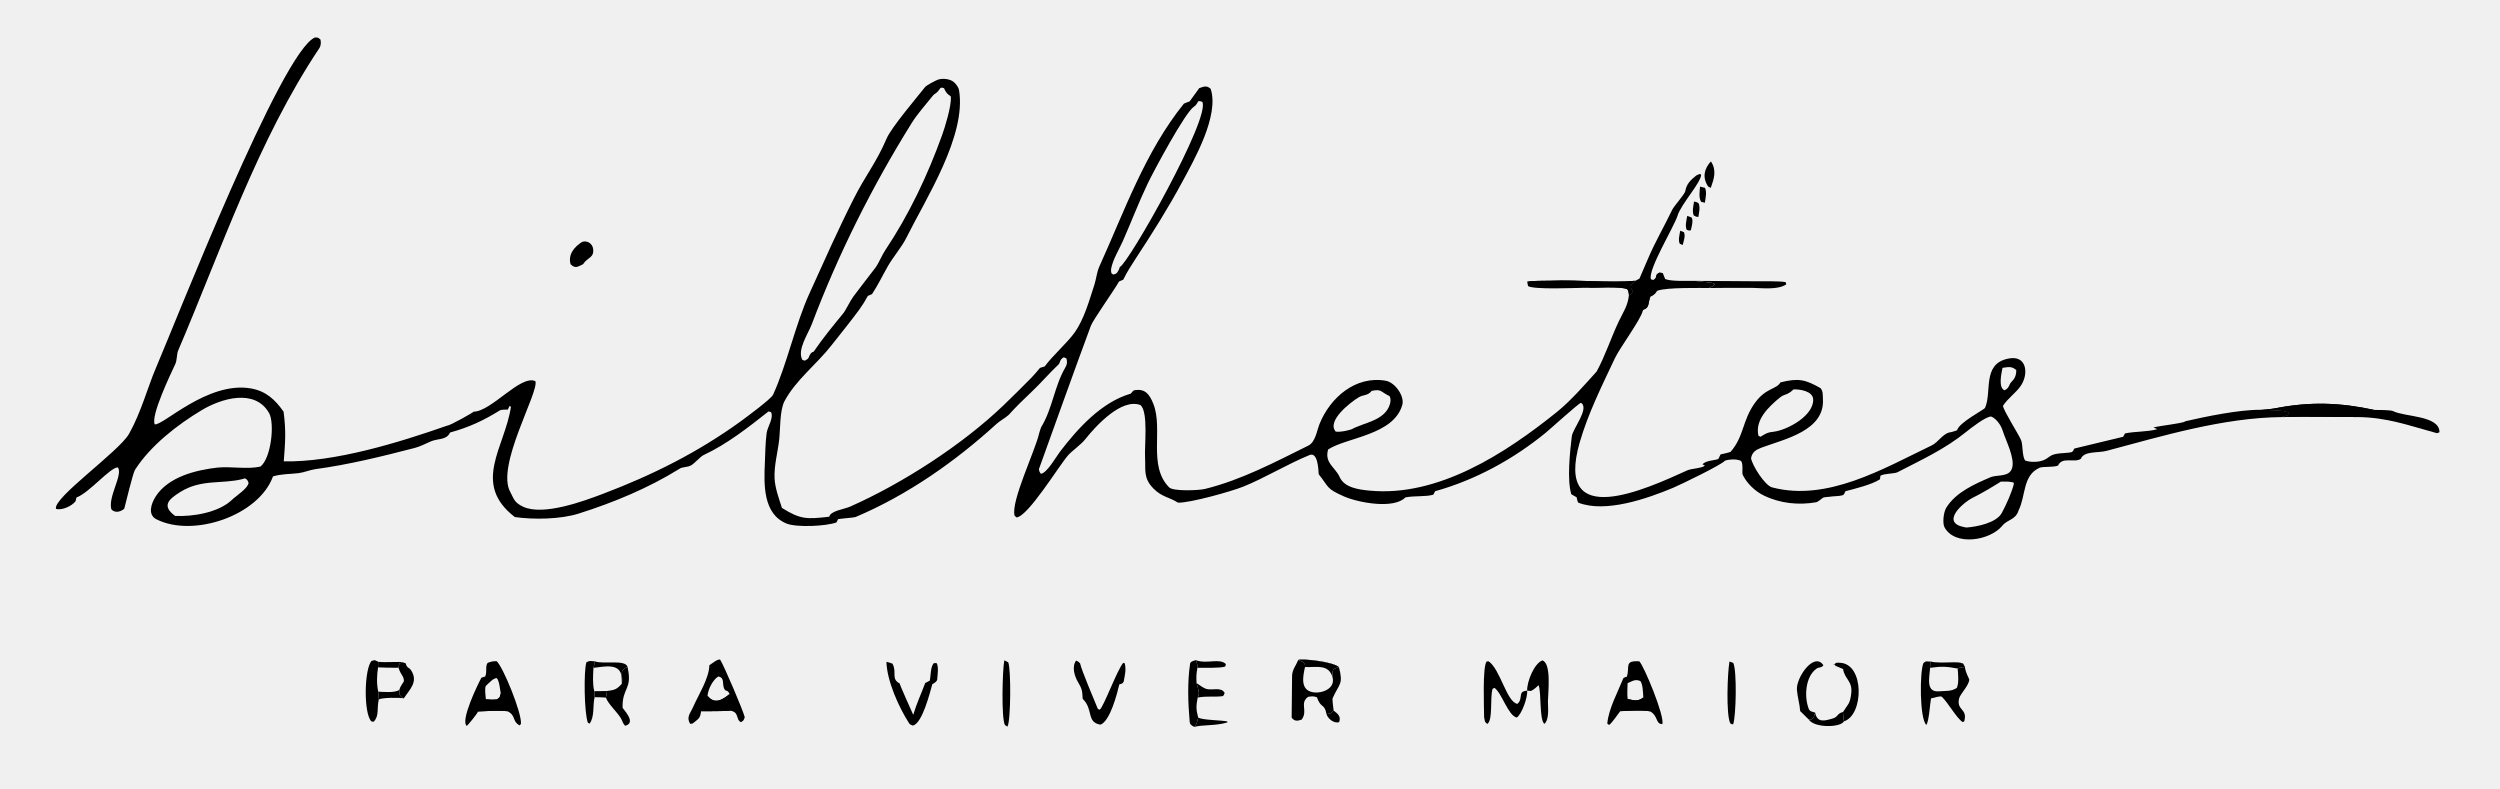
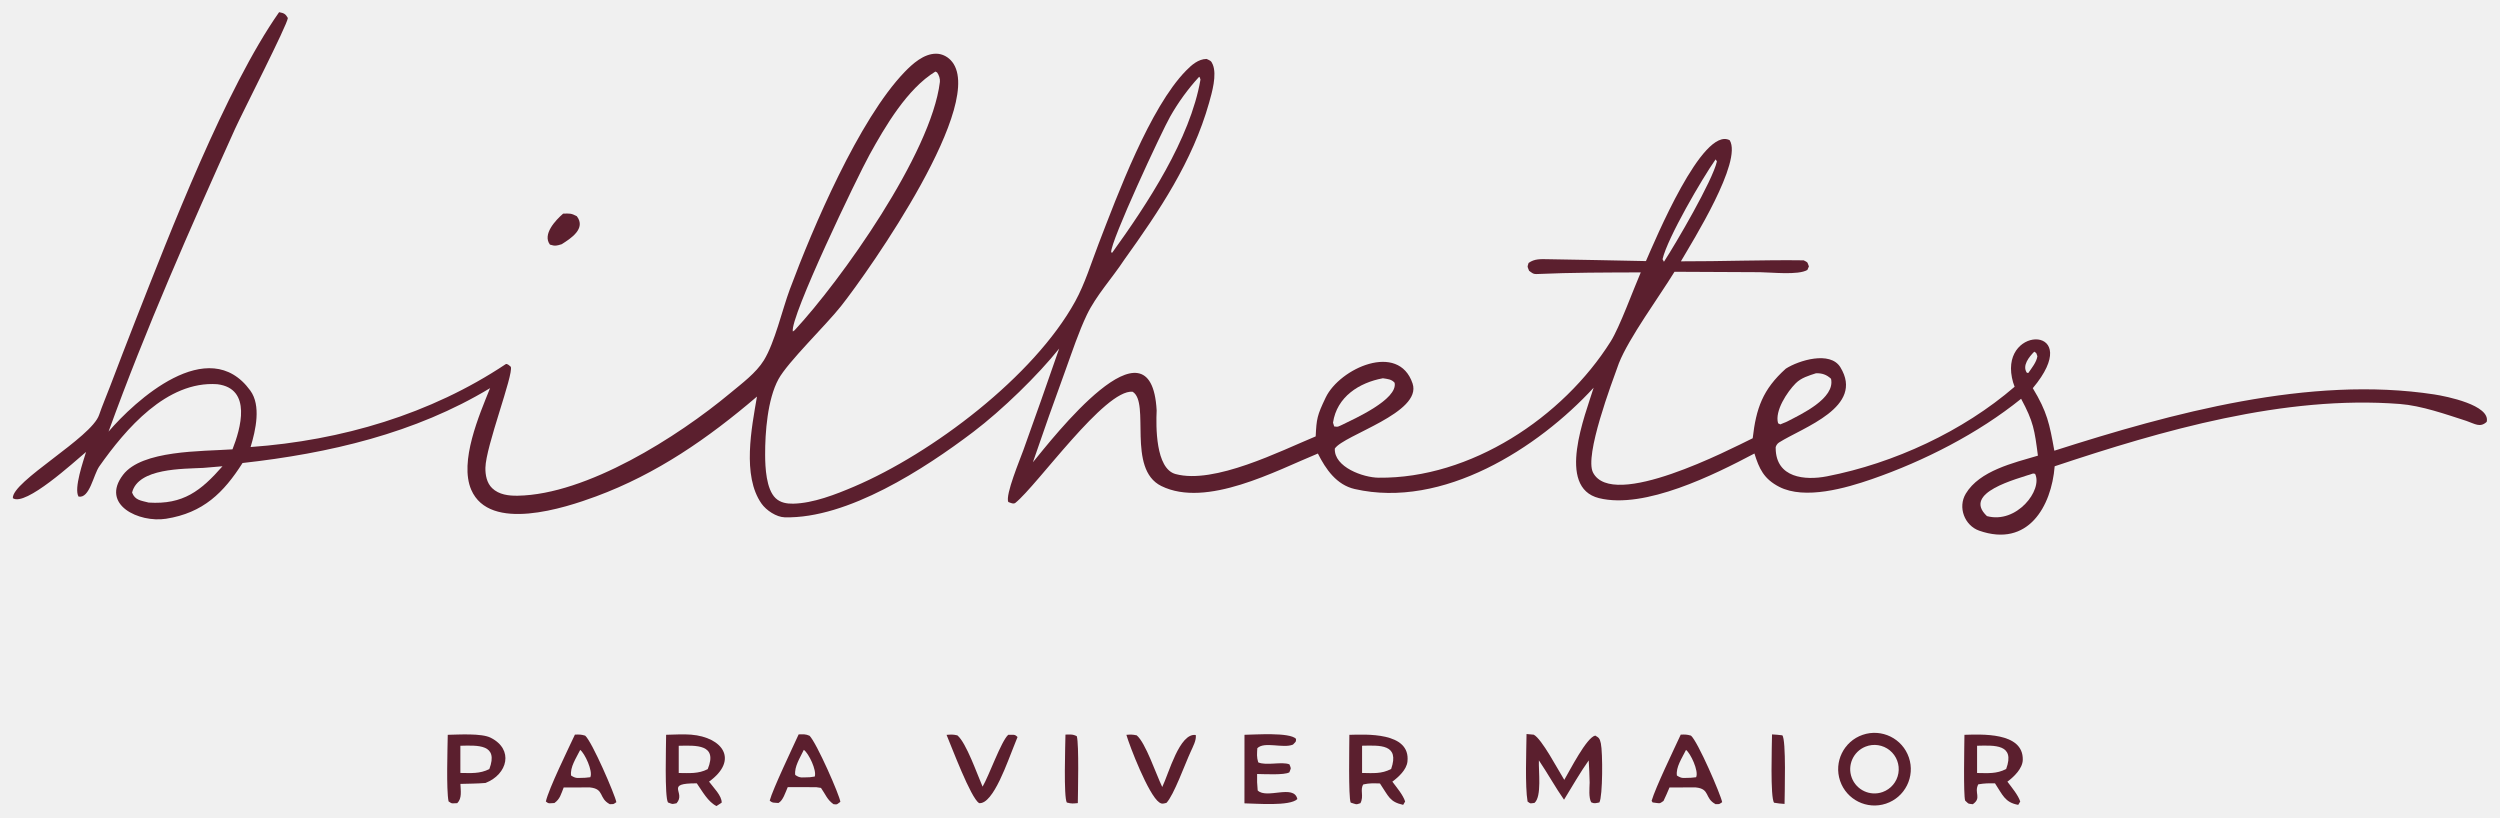
- <svg xmlns="http://www.w3.org/2000/svg" viewBox="0 0 1015 320">
+ <svg xmlns="http://www.w3.org/2000/svg" viewBox="140 116 832 272">
  <defs>
-     <mask id="m" maskUnits="userSpaceOnUse" x="0" y="0" width="1015" height="320">
-       <rect width="1015" height="320" fill="#000" />
-       <path transform="translate(22.679 15.205) scale(1 1)" d="M88.156 178.216c-5.736 15.9-32.385 24.975-47.334 17.406-3.699-1.873-2.071-6.482-0.294-9.258 5.103-7.972 16.382-10.773 25.237-11.743 5.474-0.508 11.984 0.79 17.307-0.393 4.392-3.523 5.828-17.664 3.494-21.736-5.778-10.078-19.386-5.945-27.361-1.165-9.945 5.96-20.725 14.341-27.07 24.202-0.853 1.329-3.776 13.649-4.367 15.801-1.471 1.306-3.789 1.886-5.238 0.241-1.43-5.126 4.816-14.039 2.644-17.031-3.188 0.043-11.475 10.188-16.685 12.183l-0.123 0.046-0.369 1.521c-1.442 1.94-5.6 3.876-7.949 3.085-1.334-4.411 25.579-23.247 29.656-30.429 4.791-8.442 7.794-19.479 10.803-26.479 8.092-18.824 51.19-129.1 64.72-134.468 1.514 0.115 0.976-0.09 2.181 0.818 0.3 1.052 0.218 2.544-0.399 3.468-25.079 37.592-39.719 81.529-57.367 122.861-0.596 1.395-0.404 3.857-1.155 5.466-1.866 4-10.03 20.957-8.34 24.446 3.08 0.837 21.412-17.572 38.959-14.571 6.174 1.056 9.879 4.518 13.348 9.442 1.046 8.04 0.681 12.068 0.078 20.176 20.623 0.418 46.765-7.645 66.294-14.486 1.183 0.025 11.232-5.692 10.762-5.689 7.252-0.037 19.106-15.164 25.088-12.392 1.668 4.262-16.217 34.519-10.14 45.089 1.25 2.175 1.343 4.209 5.346 5.977 8.203 3.625 24.274-2.293 32.289-5.332 20.04-7.601 38.448-16.799 55.854-29.4 1.951-1.412 12.363-9.108 13.134-10.776 5.607-12.138 9.086-28.626 14.753-41.069 6.249-13.719 11.503-25.724 18.218-38.949 4.592-9.044 9.125-14.535 13.123-23.968 1.924-4.538 12.167-16.574 15.641-20.952 0.56-0.705 4.051-2.578 5.119-2.976 1.669-0.622 4.013-0.425 5.63 0.331 1.279 0.597 2.826 2.517 3.059 3.941 3.029 18.516-13.41 43.824-21.513 60.096-1.692 3.397-5.364 7.765-7.335 11.211-2.27 3.97-4.006 7.679-6.487 11.435 0 0-1.689 0.73-1.689 0.73-0.976 1.837-2.346 4.018-3.545 5.649-3.619 4.921-7.428 9.559-11.19 14.367-5.964 7.687-14.506 14.076-19.103 22.704-1.977 3.711-1.687 11.404-2.173 15.705-0.589 5.21-2.116 10.465-1.87 15.652 0.187 3.953 1.785 8.203 2.986 12.003 7.546 4.732 10.066 4.611 19.215 3.577 0.512-2.404 6.046-3.024 8.448-4.089 21.233-9.419 45.385-24.947 62.294-41.136 3.841-3.704 7.634-7.459 11.377-11.262 1.161-1.199 2.383-2.622 3.44-3.934 0 0 1.935-0.618 1.935-0.618 3.16-4.353 9.267-9.667 12.208-13.852 3.854-5.484 5.897-13.07 7.951-19.321 0.75-2.323 0.985-5.123 1.991-7.342 10.246-22.595 18.553-46.55 34.341-66.153 0.063-0.078 2.34-0.92 2.342-0.923 1.29-1.786 2.581-3.573 3.87-5.358 2.019-0.715 3.021-1.184 4.666 0.272 3.535 10.879-6.6 28.626-11.643 37.98-5.652 10.484-12.122 20.757-18.666 30.72-1.888 2.874-3.697 5.7-5.2 8.789 0 0-1.509 0.634-1.675 0.703-1.852 3.307-10.601 15.669-11.452 17.963-6.918 18.638-14.175 39.086-20.998 57.954-0.282 0.778 0.269 1.646 0.71 2.177 2.535-0.378 6.111-6.842 7.747-8.981 7.226-9.451 16.905-20.153 28.679-23.542 0.763-0.677 0.835-1.339 1.887-1.471 3.923-0.49 5.721 1.514 7.347 5.653 4.048 10.301-2.317 25.099 6.414 33.875 1.634 1.643 11.972 1.244 14.501 0.622 14.809-3.642 28.428-10.88 41.993-17.596 2.884-1.424 3.439-6.008 4.52-8.721 4.332-10.811 14.705-19.785 26.956-17.601 3.717 0.662 7.667 6.236 6.676 9.776-3.454 12.34-22.758 13.222-30.123 18.127-1.576 5.504 2.884 7.12 4.703 11.207 1.893 4.252 7.598 5.048 12.018 5.479 27.903 2.723 55.344-15.145 76.18-31.929 5.6-4.513 11.27-11.046 16.117-16.415 3.529-6.432 5.833-13.729 8.995-20.364 1.893-3.967 3.692-6.333 4.119-10.703 1.249-0.66 0.838-0.279 1.596-1.428-0.669-1.076-0.877-1.307-0.961-2.565l2.017-1.789c0.451-0.245 0.991-0.536 1.616-0.876 0.976-2.294 2.528-5.813 3.439-7.982 2.934-6.95 6.646-13.231 9.887-20.012 0.674-1.41 5.08-6.286 5.293-7.541 0.486-2.888 2.101-4.453 4.436-6.309 0.228-0.179 1.12-0.519 1.442-0.629l0.565 0.225c-0.015 3.264-8.153 11.956-9.57 16.648-1.333 4.405-12.266 22.205-10.814 25.886l0.961 0.269c2.166-1.466-0.02-1.817 2.547-3.085l1.299 0.305c0.297 0.806 0.62 1.603 0.961 2.392 2.359 1.017 9.055 0.726 12.058 0.741 2.399 0.485 7.013 0.437 8.098 1.272-0.431 0.874-1.447 1.203-2.354 1.63-3.33 0.035-17.133-0.329-20.974 1.111-0.342 0.128-0.565 1.518-2.86 2.444l-0.099 0.266c-0.852 2.362-0.203 4.245-2.756 4.981l-0.213 0.406-0.03 0.144c-0.724 3.394-9.332 15.02-11.27 19.141-5.209 11.055-10.913 22.452-14.303 34.212-10.467 36.333 27.224 18.803 43.683 11.339 1.685-0.765 5.982-0.85 7.137-1.934l-0.996-0.54c1.65-1.615 4.322-1.413 6.463-2.137 0.297-0.619 0.6-1.238 0.902-1.857 0.491-0.098 3.93-0.885 4.089-1.068 5.506-6.337 4.664-12.677 9.922-19.933 4.416-6.093 8.673-5.36 10.299-8.246 7.355-1.861 10.18-1.139 16.305 2.342 1.095 1.393 0.838 2.715 0.947 4.369 0.833 12.856-15.448 16.258-24.82 19.734-2.305 0.856-3.945 1.805-4.361 4.365 0.575 3.107 5.63 11.039 8.539 11.809 22.322 5.904 45.11-7.57 64.602-16.936 2.993-1.308 4.753-5.232 8.143-5.493 0.352-0.027 2.384-0.769 2.384-0.773 0.62-3.011 11.032-8.411 11.315-9.04 2.889-6.495-1.165-17.629 9.045-19.949 8.098-1.994 8.866 6.291 5.308 11.202-2.052 2.833-5.021 4.767-7.082 7.917 0.54 2.434 6.146 11.092 7.37 13.867 0.788 1.798 0.377 6.37 1.621 8.273 2.161 0.82 5.486 0.741 7.632-0.153 0.788-0.327 1.849-1.073 2.508-1.564 1.918-1.43 6.121-1.125 8.5-1.589 1.066-0.208 1.17-1.482 1.398-1.536 6.601-1.547 13.188-3.227 19.794-4.766 0.243-0.454 0.491-0.907 0.734-1.361 3.94-0.867 9.431-0.606 13.129-1.731-0.57-0.295-0.971-0.459-1.571-0.696 3.707-0.875 10.274-1.433 13.02-2.405l-0.54-0.005c8.663-2.01 22.491-4.865 31.074-4.755 2.473 0.136 10.269-0.113 11.657 1.332-0.734 1.203-1.358 1.131-3.018 1.619-23.809 0.232-48.272 7.604-71.169 13.702-3.653 0.972-9.139-0.039-10.497 3.244-2.577 1.806-7.528-1.061-9.248 2.733-1.779 0.791-6.145 0.323-7.459 0.886-6.938 3.002-5.6 11.358-8.544 17.253-1.175 3.971-4.48 3.666-6.606 6.268-5.016 6.154-19.408 8.428-23.516 0.607-0.813-1.549-0.451-6.002 0.773-7.956 3.955-6.313 11.562-9.583 18.174-12.417 2.79-0.957 7.365 0.064 8.5-3.565 1.279-4.1-2.597-11.297-3.846-15.339-0.669-2.173-2.597-4.838-4.614-5.628-2.111-0.128-8.341 4.752-10.195 6.252-8.624 6.988-18.065 11.287-27.828 16.336-1.348 0.698-5.268 0.438-6.978 1.453l-0.149 1.418c-3.345 2.206-10.2 3.831-14.036 4.859-0.525 0.935-0.362 1.474-1.571 1.74-1.427 0.315-3.088 0.226-4.51 0.464-0.58 0.096-2.394 0.177-2.835 0.344-0.54 0.206-2.131 1.782-2.974 1.929-7.117 1.245-14.65 0.48-21.192-2.709-3.529-1.674-6.914-4.931-8.619-8.416-0.446-0.914 0.491-5.262-1.051-5.826-1.759-0.645-4.436-0.547-6.195 0.094-1.284 1.634-18.005 9.73-21.058 11.006-10.368 4.329-27.506 10.362-38.504 5.994-0.387-0.762-0.456-1.33-0.615-2.154-0.813-0.422-1.398-0.751-2.176-1.24-1.789-5.805-0.545-17.28 0.198-23.504 0.372-3.12 7.305-11.366 3.732-13.627-0.907 0.153-12.425 10.604-14.343 12.177-13.129 10.746-28.492 19.146-44.867 23.721l-0.748 1.41c-3.003 0.919-7.494 0.357-11.325 1.1-4.688 4.899-19.289 2.118-25.003-0.423-7.211-3.202-5.878-3.54-10.204-8.986-0.114-1.645-0.288-9.232-3.747-7.77-8.817 3.595-18.199 9.311-26.832 12.794-4.847 1.955-21.777 6.702-26.533 6.518-3.607-2.268-6.499-2.257-9.88-5.637-4.339-4.337-3.21-7.647-3.505-12.662-0.281-4.777 1.391-18.5-1.853-21.316-7.652-2.93-18.021 8.332-22.385 13.825-1.87 2.353-5.402 4.745-6.979 6.535-3.73 4.232-16.241 24.873-20.976 25.256l-0.773-0.713c-1.621-5.773 8.435-26.457 9.968-33.447 0.04-0.179 0.693-2.279 0.804-2.458 4.635-7.548 5.357-16.64 9.81-24.222 0.783-1.334 0.867-2.337 0.437-3.743l-1.054-0.436c-1.816 0.995-1.357 2.204-2.132 2.927-3.674 3.429-7.119 7.507-10.79 10.97-3.364 3.173-6.357 6.093-9.431 9.485-1.452 1.325-3.489 2.34-4.923 3.648-16.795 15.313-36.15 28.882-57.143 37.777-0.797 0.338-5.692 0.63-7.208 0.903l-0.65 1.331c-4.005 1.545-16.151 2.128-20.252 0.474-9.642-3.889-9.209-15.957-8.83-24.585 0.176-4.009 0.191-8.144 0.724-12.154 0.352-2.647 2.943-6.038 1.789-8.511l-1.029-0.271c-8.304 6.525-16.748 13.199-26.266 17.663-1.516 0.711-3.564 3.294-5.159 4.219-1.567 0.91-3.469 0.457-4.938 1.531-12.614 7.799-26.56 13.565-40.685 18.044-7.357 2.332-18.18 2.518-25.943 1.418-17.681-13.6-3.995-28.375-1.581-44.77l-0.549-0.361-0.715 1.492c-0.614-0.019-2.739 0.022-3.153 0.28-6.665 4.147-12.672 6.946-20.304 9.035-1.408 3.145-4.944 2.378-7.755 3.585-2.223 0.948-4.31 2.091-6.675 2.703-13.253 3.429-26.645 6.744-40.224 8.584-2.212 0.3-4.594 1.346-6.82 1.619-3.588 0.439-6.905 0.263-10.412 1.328z" fill="#fff" />
-       <path transform="translate(664.027 117.734) scale(1 1)" d="M2.934 8.406c-1.1-0.443-1.269-0.624-2.146-1.382-0.738-1.835-0.748-2.264-0.788-4.225l0.58-0.398c1.408 0.721 2.235 1.28 3.519 2.159l0.461-0.456c-0.302-1.191-0.575-2.389-0.823-3.592l0.456-0.511c1.432 1.16 1.011 0.83 1.809 2.753l-0.099 0.266c-0.852 2.362-0.203 4.245-2.756 4.981l-0.213 0.406z" fill="#fff" />
-       <path transform="translate(325.157 35.588) scale(1 1)" d="M56.69 0.099c0.683-0.194 0.632-0.077 1.43 0.12 1.436 3.434 2.737 2.561 2.787 3.711 0.161 3.721-2.306 11.823-3.538 15.249-5.922 16.461-13.433 32.318-23.151 46.877-1.349 2.021-2.638 5.28-3.916 6.983-3.01 4.011-5.963 7.658-8.987 11.75-1.386 1.874-2.975 5.444-4.15 6.88-4.035 4.931-8.358 10.186-11.97 15.503-0.215 0.317-0.525-0.268-1.514 1.236-0.917 1.939-0.381 1.402-2.05 2.433l-1.01-0.298c-2.285-4.028 2.366-10.682 3.819-14.53 10.716-28.371 24.503-55.929 40.556-81.657 2.405-3.855 5.7-7.451 8.515-11.007 1.037-1.283 1.311-0.512 3.179-3.248z" fill="#000" />
-       <path transform="translate(451.08 41.055) scale(1 1)" d="M35.366 0.11c0.789-0.229 0.817-0.068 1.692 0.19 3.465 6.414-29.964 65.66-33.501 67.057l-0.319 0.953c-0.941 1.74-0.796 1.635-2.303 2.119l-0.739-0.517c-0.223-0.697-0.25-1.327-0.111-2.048 0.711-3.68 3.184-7.594 4.715-11.062 3.389-7.679 6.402-15.596 10.01-23.182 2.464-5.181 15.332-29.129 18.791-31.315 0.893-0.564 1.277-1.279 1.765-2.195z" fill="#000" />
-       <path transform="translate(68.042 194.193) scale(1 1)" d="M30.472 0.291l0.951-0.291c1.183 0.799 0.819 0.469 1.455 1.831-0.226 2.252-4.965 5.195-6.812 6.961-5.401 5.166-15.997 6.838-23.025 6.471-5.704-4.173-2.437-6.845 2.076-9.687 8.495-5.349 16.964-3.167 25.215-5.249l0.141-0.037z" fill="#000" />
-       <path transform="translate(793.141 195.502) scale(1 1)" d="M19.201 0.035c2.106-0.053 2.974-0.105 5.07 0.318l0.243 0.553c-0.907 3.627-3.137 8.541-4.931 11.849-2.191 4.038-10.056 5.605-14.338 5.917-0.312-0.048-0.62-0.101-0.927-0.159-9.63-1.84-0.724-9.788 3.335-11.845 4.138-2.098 7.687-4.218 11.548-6.632z" fill="#000" />
-       <path transform="translate(713.68 158.091) scale(1 1)" d="M14.468 0.012c2.632-0.128 7.855 0.699 8.004 4.039 0.297 6.606-10.517 12.521-16.152 13.153-2.453 0.234-3.127 0.747-5.219 2.026l-0.843-0.375c-1.536-6.405 4.059-11.771 8.747-15.581 1.789-1.453 2.959-0.844 5.323-3.126l0.139-0.136z" fill="#000" />
-       <path transform="translate(541.441 158.413) scale(1 1)" d="M15.496 0.266c4.034-0.766 3.216 0.178 7.201 2.136 0.6 0.986 0.471 2.253 0.149 3.317-2.032 6.767-10.869 7.467-15.498 10.151-1.745 0.576-4.679 1.233-6.497 0.936-3.781-4.374 6.081-11.948 9.283-13.873 2.091-1.259 3.563-0.515 5.362-2.667z" fill="#000" />
-       <path transform="translate(812.269 149.041) scale(1 1)" d="M0.757 0.309c2.369-0.325 3.687-0.775 5.586 0.909 0.074 3.682-2.101 4.511-2.572 5.625-0.684 1.418-0.818 1.887-2.191 2.576-2.666-1.065-1.244-6.977-0.823-9.111z" fill="#000" />
-       <path transform="translate(524.41 267.776) scale(1 1)" d="M2.676 0.169c1.284-0.661 14.174 0.68 16.518 2.912 1.868 7.128 0.173 6.505-2.557 12.616-0.198 0.44 0.292 4.162 0.406 5.02-1.403 1.366-0.783 0.952-2.875 1.488-0.912-4.661-2.2-2.079-3.915-6.891-1.551-0.517-1.953-0.409-3.593-0.166-3.558 2.619 0.084 5.607-2.592 9.23-1.804 0.631-2.894 0.734-4.069-0.791 0.079-5.617 0.079-11.292 0.178-16.912 0.045-2.587 1.531-4.136 2.498-6.506z" fill="#fff" />
-       <path transform="translate(527.086 267.776) scale(1 1)" d="M0 0.169c1.284-0.661 14.174 0.68 16.518 2.912-2.979 0.937-2.523 1.01-2.597 4.118 1.259 4.651-4.416 6.709-7.984 6.073-5.204-0.925-4.044-6.397-3.192-10.207l0.01-0.974c-0.783-1.4-1.08-1.192-2.755-1.922z" fill="#000" />
-       <path transform="translate(527.086 267.776) scale(1 1)" d="M0 0.169c1.284-0.661 14.174 0.68 16.518 2.912-2.979 0.937-2.523 1.01-2.597 4.118-1.576-5.397-6.23-4.025-11.176-4.134l0.01-0.974c-0.783-1.4-1.08-1.192-2.755-1.922z" fill="#fff" />
-       <path transform="translate(779.861 268.505) scale(1 1)" d="M4.122 15.06c-0.416 2.359-0.813 9.28-1.888 10.738-2.785-2.477-2.706-21.755-1.185-25.088 1.234-0.982 0.852-0.692 2.805-0.594 5.169 1.066 10.765-0.37 13.287 0.819l0.743 1.358c0.347 2.413 1.338 3.956 1.779 5.044 0.005 2.394-3.742 5.874-4.163 7.852-1.046 4.898 3.663 3.942 2.091 9.248l-0.654 0.193c-2.483-1.64-5.972-7.97-8.396-10.236-0.53-0.491-3.36 0.419-4.421 0.666z" fill="#fff" />
-       <path transform="translate(783.202 268.621) scale(1 1)" d="M0.514 0c5.169 1.066 10.765-0.37 13.287 0.819l0.743 1.358c-0.813 0.111-2.329 0.223-2.939 0.63 0.198 2.176 0.57 5.957-0.347 7.872-2.404 1.542-4.48 1.118-7.102 1.366-5.561 0.528-4.044-5.276-3.737-9.529l0.094-2.517z" fill="#000" />
-       <path transform="translate(783.622 268.621) scale(1 1)" d="M0.094 0c5.169 1.066 10.765-0.37 13.287 0.819l0.743 1.358c-0.813 0.111-2.329 0.223-2.939 0.63-4.614-0.855-6.547-0.95-11.186-0.29l0.094-2.517z" fill="#fff" />
-       <path transform="translate(237.367 268.361) scale(1 1)" d="M4.034 14.694c-0.795 3.472 0.057 7.992-2.046 10.758l-0.68-0.401c-1.502-3.856-1.732-21.25-0.577-24.549 1.5-0.765 1.662-0.467 3.509-0.321 3.773 1.246 12.143-0.888 13.161 2.175 2.104 9.454-2.172 8.167-2.006 16.593 0.008 0.428 5.966 6.168 1.035 7.357-1.14-1.245-0.874-1.623-1.753-3.106-1.48-2.493-5.318-5.936-6.022-8.332-1.123-0.138-3.402-0.136-4.62-0.173z" fill="#000" />
-       <path transform="translate(246.022 270.717) scale(1 1)" d="M6.444 6.877c0.679-3.717-1.552-4.999 2.303-6.877 2.104 9.454-2.172 8.167-2.006 16.593 0.008 0.428 5.966 6.168 1.035 7.357-1.14-1.245-0.874-1.623-1.753-3.106-1.48-2.493-5.318-5.936-6.022-8.332l0.44-2.676c3.179-0.419 3.95-0.68 6.004-2.96z" fill="#fff" />
-       <path transform="translate(237.367 268.361) scale(1 1)" d="M4.034 14.694c-0.795 3.472 0.057 7.992-2.046 10.758l-0.68-0.401c-1.502-3.856-1.732-21.25-0.577-24.549 1.5-0.765 1.662-0.467 3.509-0.321l-0.658 2.605c-0.186 2.816-0.402 6.759 0.329 9.479l0.123 2.43z" fill="#fff" />
-       <path transform="translate(240.949 268.542) scale(1 1)" d="M0.658 0c3.773 1.246 12.143-0.888 13.161 2.175-3.855 1.877-1.624 3.16-2.303 6.877-0.02-0.887-0.056-1.772-0.108-2.658-0.372-5.975-7.254-4.248-11.409-3.789l0.658-2.605z" fill="#fff" />
-       <path transform="translate(241.278 280.553) scale(1 1)" d="M0 0.073l5.183-0.073-0.44 2.676c-1.123-0.138-3.402-0.136-4.62-0.173l-0.123-2.43z" fill="#fff" />
-       <path transform="translate(148.487 268.042) scale(1 1)" d="M5.309 15.903c-0.891 3.838 0.272 6.599-2.076 9.071l-0.942-0.113c-3.282-3.424-2.85-21.601 0.108-24.577 1.629-0.413 0.995-0.442 2.639 0.354 2.881 0.395 8.652-0.179 10.064 0.215l1.158 0.445c0.398 1.97 1.311 1.475 2.209 2.885 2.96 4.646-0.685 7.724-3.001 11.299-1.972-0.349-8.489-0.338-10.159 0.421z" fill="#000" />
-       <path transform="translate(148.487 268.042) scale(1 1)" d="M5.309 15.903c-0.891 3.838 0.272 6.599-2.076 9.071l-0.942-0.113c-3.282-3.424-2.85-21.601 0.108-24.577 1.629-0.413 0.995-0.442 2.639 0.354l-0.034 2.265c-0.49 3.191-0.636 6.697 0.075 9.864l0.23 3.136z" fill="#fff" />
-       <path transform="translate(161.794 268.896) scale(1 1)" d="M1.794 0l1.158 0.445c0.398 1.97 1.311 1.475 2.209 2.884 2.96 4.646-0.685 7.724-3.001 11.299-1.933-1.05-1.75-1.469-1.843-3.435 0.322-1.185 1.228-2.475 1.894-3.542-0.114-2.344-1.163-2.172-2.211-5.447 0.025-0.504 0.268-1.245 0.41-1.752l1.384-0.453z" fill="#fff" />
-       <path transform="translate(153.565 280.09) scale(1 1)" d="M0 0.719c2.169 0.106 6.839 0.565 8.546-0.719 0.094 1.966-0.09 2.385 1.843 3.435-1.972-0.349-8.489-0.338-10.159 0.421l-0.23-3.136z" fill="#fff" />
-       <path transform="translate(153.491 268.681) scale(1 1)" d="M0.034 0c2.881 0.395 8.652-0.179 10.064 0.215l-1.384 0.453c-0.142 0.507-0.385 1.247-0.41 1.752-2.753 0.061-5.549-0.064-8.304-0.155l0.034-2.265z" fill="#fff" />
-       <path transform="translate(188.907 268.432) scale(1 1)" d="M5.169 20.418l-0.05 0.154c-0.231 0.691-4.095 5.506-4.509 5.726-2.713-2.085 4.41-16.762 5.925-19.583l1.562-0.487c0.888-2.299-0.107-3.971 0.975-5.546 1.622-0.557 1.949-0.663 3.651-0.682 2.553 2.151 10.386 21.289 9.863 25.492l-0.53 0.602c-3.176-1.775-1.341-3.989-4.921-5.767-3.834-0.396-8.088-0.08-11.965 0.092z" fill="#fff" />
-       <path transform="translate(196.984 275.272) scale(1 1)" d="M0.275 8.642c-0.126-1.485-0.52-4.112-0.05-5.406 1.416-1.278 2.778-2.946 4.405-3.235 1.101 0.947 1.374 4.512 1.693 6.261-0.549 1.89-0.125 1.372-1.571 2.43-1.865 0.17-2.661 0.107-4.478-0.05z" fill="#000" />
-       <path transform="translate(194.077 281.533) scale(1 1)" d="M9.231 0l0.503 0.814c-1.739 5.209 0.175 1.987 2.232 6.411-3.834-0.396-8.088-0.08-11.965 0.092 1.407-3.268 3.277-1.008 3.182-4.937 1.817 0.157 2.612 0.22 4.478 0.05 1.445-1.058 1.022-0.54 1.571-2.43z" fill="#fff" />
-       <path transform="translate(917.846 163.908) scale(1 1)" d="M0 2.478c2.136-0.122 4.242-0.297 6.344-0.702 13.981-2.695 25.985-2.223 39.782 0.739 1.442 0.014 6.72 0.004 7.647 0.491 4.565 2.403 18.883 1.693 18.803 8.578-0.089 0.036-1.001 0.39-1.001 0.39-11.657-3.173-20.335-6.498-32.621-6.561-10.482 0.019-19.676-0.303-30.316 0.016 1.66-0.488 2.285-0.417 3.018-1.619-1.388-1.445-9.184-1.196-11.657-1.332z" fill="#fff" />
-       <path transform="translate(917.846 163.908) scale(1 1)" d="M0 2.478c2.136-0.122 4.242-0.297 6.344-0.702 13.981-2.695 25.985-2.223 39.782 0.739-6.393 0.372-12.876-0.307-19.051 0.635 4.267 1.467 7.528 1.42 11.88 2.263-10.482 0.019-19.676-0.303-30.316 0.016 1.66-0.488 2.285-0.417 3.018-1.619-1.388-1.445-9.184-1.196-11.657-1.332z" fill="#fff" />
-       <path transform="translate(652.568 268.458) scale(1 1)" d="M5.254 20.275c-0.798 1.065-3.717 5.254-4.53 5.576-0.283-0.186-0.743-0.379-0.724-0.648 0.595-6.068 4.188-12.479 6.448-18.168 0.213-0.541 1.447-0.671 1.487-0.791 1.313-4.053-1.239-6.565 5.055-6.211 1.854 1.763 10.408 22.358 9.342 25.494-2.825-0.003-1.611-3.364-4.976-5.181-2.686-0.603-9.139-0.186-12.103-0.071z" fill="#fff" />
-       <path transform="translate(660.697 276.134) scale(1 1)" d="M0.104 1.24c2.007-0.872 3.137-1.781 5.204-0.843 1.026 1.381 1.046 4.758 1.189 6.636-2.235 1.772-3.762 1.168-6.354 0.632-0.263-1.747-0.094-4.573-0.04-6.424z" fill="#000" />
-       <path transform="translate(657.822 283.166) scale(1 1)" d="M9.372 0l-0.337 1.956c0.808 1.095 1.061 1.218 2.22 1.95l0.847 1.732c-2.686-0.603-9.139-0.186-12.103-0.071 0.956-1.621 1.432-2.035 2.959-3.176l0.059-1.76c2.592 0.536 4.118 1.14 6.354-0.632z" fill="#fff" />
-       <path transform="translate(279.512 267.755) scale(1 1)" d="M8.496 2.312c1.276-0.831 3.16-2.441 4.348-2.304 1.669 2.656 9.334 20.661 10.019 23.435-0.608 1.518-0.23 1.034-1.501 2.017-2.311-1.043-0.56-4.088-4.397-4.684-2.921 0.267-8.695 0.176-11.831 0.227-0.402 2.959-0.86 2.874-3.376 4.96l-1.049 0.176c-1.727-2.789 0.11-4.37 1.179-6.83 2.174-5.005 6.462-11.514 6.608-16.997z" fill="#fff" />
-       <path transform="translate(287.255 274.654) scale(1 1)" d="M0 7.855c0.2-2.635 2.124-6.485 4.349-7.855 2.754 0.458 1.52 3.105 2.417 4.953 0.704 1.449 1.256 0.106 2.194 2.18-2.884 2.306-6.024 4.376-8.96 0.723z" fill="#000" />
-       <path transform="translate(284.646 281.786) scale(1 1)" d="M2.61 0.723c2.936 3.654 6.075 1.584 8.96-0.723-0.799 2.867-0.972 3.829 0.261 6.745-2.921 0.267-8.695 0.176-11.831 0.227 1.928-3.538 3.499-0.388 2.61-6.249z" fill="#fff" />
-       <path transform="translate(435.962 268.21) scale(1 1)" d="M0.926 0c0.82 0.279 1.014 0.523 1.63 1.106 0.476 2.585 5.862 15.195 7.215 18.523l0.771 0.298c1.556-1.073 7.037-16.151 9.551-19.054l0.598 0.245c0.643 2.554 0.031 4.867-0.447 7.442-0.72 0.968-0.459 0.679-1.759 1.1-0.967 3.986-3.712 14.788-7.64 16.35-5.851-0.982-2.748-6.13-7.231-10.483-0.22-3.556-0.239-3.953-1.986-6.953-1.366-2.345-2.491-6.123-0.7-8.574z" fill="#fff" />
-       <path transform="translate(602.401 268.5) scale(1 1)" d="M0.146 22.645c-0.02-4.03-0.684-20.241 0.991-22.572l0.857-0.073c4.773 3.305 7.305 16.58 11.681 17.266 2.562-2.229-0.188-5.068 3.945-5.373 0.317 2.697-2.315 9.87-4.247 10.935-3.568-0.899-6.051-10.118-9.06-12.072l-0.719 0.419c-1.155 3.528 0.233 12.641-2.136 14.249-1.224-0.944-0.877-0.89-1.313-2.779z" fill="#fff" />
-       <path transform="translate(359.897 268.694) scale(1 1)" d="M10.882 21.542c1.297-4.47 3.238-8.581 4.863-12.943-0 0.001 1.835-0.921 1.835-0.925 0.49-2.172 0.21-5.265 1.576-7.074l1.139-0.139c1.036 1.267 0.428 5.222 0.278 6.976-0.602 1.093-1.943 1.635-1.936 1.612-1.016 3.539-4.05 15.96-7.92 16.852-0.403-0.129-1.223-0.495-1.438-0.827-4.269-6.585-9.104-17.393-9.278-25.074 0.879 0.186 1.584 0.449 2.426 0.741 1.99 3.509-0.751 6.142 2.991 8.08-0.392-0.203 5.245 12.196 5.465 12.721z" fill="#fff" />
-       <path transform="translate(620.027 113.879) scale(1 1)" d="M0 0.47c1.774-0.427 7.731-0.3 9.783-0.384 10.631-0.431 23.799 0.949 34.187 0.032l-2.017 1.789c0.084 1.259 0.292 1.49 0.961 2.565-0.758 1.148-0.347 0.767-1.596 1.428-0.109-1.077-0.084-1.46-0.684-2.372-2.721-1.242-13.327-0.466-17.421-0.567-3.672 0.055-20.498 0.804-22.842-0.682l-0.372-1.809z" fill="#fff" />
-       <path transform="translate(620.027 113.879) scale(1 1)" d="M0 0.47c1.774-0.427 7.731-0.3 9.783-0.384 10.631-0.431 23.799 0.949 34.187 0.032l-2.017 1.789c0.084 1.259 0.292 1.49 0.961 2.565-0.758 1.148-0.347 0.767-1.596 1.428-0.109-1.077-0.084-1.46-0.684-2.372-2.721-1.242-13.327-0.466-17.421-0.567 1.725-0.165 6.681-0.537 7.796-1.423-5.62-2.012-23.467-0.326-31.01-1.068z" fill="#fff" />
-       <path transform="translate(620.02 268.13) scale(1 1)" d="M0.002 12.264c-0.094-3.685 2.8-10.933 6.15-12.264 3.796 1.068 2.334 13.052 2.285 16.747 0.045 2.607 0.58 7.226-1.442 9.032-2.126-1.81-1.13-12.477-2.339-15.723-0.981 0.87-1.958 1.864-3.162 2.353l-1.492-0.146z" fill="#fff" />
-       <path transform="translate(729.535 268.485) scale(1 1)" d="M1.329 20.199c-0.173-2.884-1.051-5.397-1.313-8.635-0.406-4.898 6.958-15.59 10.745-9.976-0.753 1.142-1.859 0.782-2.666 1.319-4.698 3.136-5.214 11.643-3.236 16.482 0.421 1.038 1.526 1.104 2.552 1.44-0.496 1.713-0.218 1.901-1.442 2.722l-1.185 0.052-3.454-3.403z" fill="#fff" />
-       <path transform="translate(482.42 268.008) scale(1 1)" d="M2.536 27.127c-1.045-0.465-1.833-0.869-1.949-2.174-0.675-7.589-0.948-15.989 0.171-23.505 0.136-0.916 1.482-1.156 2.247-1.449 0.5 1.214 0.855 1.824 0.733 3.12-0.475 2.716-0.503 3.48-0.344 6.236 0.434 1.781 1.534 4.287 0.441 5.853-0.631 3.397-0.708 4.68 0.198 8.087-0.362 1.622-0.456 2.496-1.495 3.831z" fill="#fff" />
-       <path transform="translate(744.459 269.048) scale(1 1)" d="M3.801 20.037c2.022-3.27 2.746-3.095 3.306-7.209 0.748-5.488-2.552-5.85-3.276-10.222l-3.306-1.443 0.54 0.329-1.066-1.053 0.099 0.404c1.016-0.986 0.927-0.859 2.389-0.811 10.15 0.332 9.749 21.302 1.705 23.777-0.238-1.052-0.307-2.654-0.391-3.772z" fill="#fff" />
-       <path transform="translate(688.118 114.031) scale(1 1)" d="M0 0l24.067 0.16c2.979 0.018 10.333-0.146 12.811 0.355l0.213 0.912c-3.425 2.358-9.952 1.456-14.12 1.405-5.739-0.022-11.483 0.001-17.227 0.069 0.907-0.427 1.923-0.755 2.354-1.63-1.085-0.835-5.699-0.787-8.098-1.272z" fill="#fff" />
-       <path transform="translate(701.357 268.582) scale(1 1)" d="M0.812 0l1.531 0.555c1.556 3.165 1.145 21.755-0.035 24.914-0.59 0.046-0.55-0.058-1.17-0.37-1.779-3.538-1.14-20.548-0.327-25.099z" fill="#fff" />
-       <path transform="translate(407.017 268.099) scale(1 1)" d="M0.738 0c0.476 0.193 1.121 0.562 1.593 0.812 1.151 2.698 1.069 23.598-0.31 26.088l-1.018-0.611c-1.552-2.665-1.025-22.575-0.265-26.289z" fill="#fff" />
-       <path transform="translate(231.396 98.018) scale(1 1)" d="M4.89 0.228c1.987-0.806 4.265 0.625 4.528 2.781 0.452 3.7-2.219 3.393-4.004 6.109l-0.082 0.127c-2.257 1.084-3.165 1.863-5.07 0.024-1.122-3.994 1.531-7.06 4.627-9.042z" fill="#fff" />
-       <path transform="translate(734.319 289.085) scale(1 1)" d="M2.627 0.229c0.823 4.222 3.767 3.414 7.29 2.344 2.037-0.62 1.675-2.078 4.024-2.572 0.084 1.118 0.154 2.72 0.391 3.772-1.343 2.571-12.053 2.791-14.333-0.77l1.185-0.052c1.224-0.821 0.947-1.009 1.442-2.722z" fill="#fff" />
-       <path transform="translate(485.812 277.364) scale(1 1)" d="M0 0c0.875 0.606 2.868 1.995 3.807 2.295 2.498 0.8 6.174-0.946 7.592 1.677-0.243 0.565-0.401 1.255-0.907 1.315-3.732 0.444-6.08-0.173-10.051 0.565 1.094-1.565-0.007-4.072-0.441-5.853z" fill="#fff" />
-       <path transform="translate(485.424 268.008) scale(1 1)" d="M0 0l0.156 0.056c4.677 1.641 9.437-1.02 12.137 1.54l-0.287 1.025c-2.159 0.702-8.437 0.445-11.273 0.499 0.122-1.296-0.233-1.906-0.733-3.12z" fill="#fff" />
-       <path transform="translate(692.052 65.523) scale(1 1)" d="M2.569 0c2.414 3.583 1.308 6.935-0.045 10.759l-1.056-0.534c-2.433-3.626-1.69-7.159 1.1-10.224z" fill="#fff" />
-       <path transform="translate(484.956 291.304) scale(1 1)" d="M1.495 0c1.631 1.086 9.022 1.036 11.826 1.593l0.035 0.408c-4.834 1.489-10.489 0.871-13.356 1.83 1.039-1.336 1.133-2.209 1.495-3.831z" fill="#fff" />
-       <path transform="translate(538.579 288.493) scale(1 1)" d="M2.875 0c1.546 1.186 3.142 2.317 2.225 4.697-2.101 0.666-4.574-1.44-5.1-3.209 2.091-0.536 1.472-0.122 2.875-1.488z" fill="#fff" />
-       <path transform="translate(689.991 75.772) scale(1 1)" d="M0.214 0l2.032 0.504c0.798 1.873 0.223 3.825-0.045 6.024l-1.517-0.342c-1.061-1.728-0.61-4.041-0.471-6.186z" fill="#fff" />
-       <path transform="translate(687.31 81.843) scale(1 1)" d="M0.466 0c0.912 0.119 1.021 0.164 1.814 0.641 0.778 1.728 0.238 3.663-0.059 5.587-0.942-0.063-1.046-0.115-1.854-0.596-0.748-1.565-0.164-3.833 0.099-5.632z" fill="#fff" />
-       <path transform="translate(684.461 87.669) scale(1 1)" d="M0.545 0c0.545 0.127 1.254 0.43 1.794 0.638 0.763 1.377 0.02 3.556-0.332 5.208-0.699 0.172-0.927 0.029-1.645-0.183-0.773-1.503-0.109-3.889 0.183-5.662z" fill="#fff" />
-       <path transform="translate(681.652 93.681) scale(1 1)" d="M0.524 0c0.451 0.092 1.085 0.42 1.531 0.626 0.629 1.591-0.104 3.469-0.555 5.185l-1.155-0.524c-0.738-1.441-0.109-3.599 0.178-5.287z" fill="#fff" />
+     <mask id="m" maskUnits="userSpaceOnUse" x="140" y="116" width="832" height="272">
+       <rect x="140" y="116" width="832" height="272" fill="#000" />
+       <path transform="translate(144.2699 120.055)" d="M88.618 0c1.689 .309 2.135 .602 2.913 1.938-.174 2.283-15.219 31.661-17.564 36.858-14.971 33.18-29.71 66.549-42.108 100.785 8.631-10.077 33.214-32.821 47.169-13.66 3.639 4.997 1.823 13.091 .099 18.796 30.301-2.174 59.947-10.953 84.887-27.571 .493-.329 1.346 .57 1.713 .872 .952 2.598-8.335 26.498-8.454 33.623-.039 2.396 .452 5.031 2.243 6.763 2.262 2.187 5.526 2.562 8.529 2.513 22.92-.38 53.143-19.504 70.73-34.156 3.808-3.173 8.572-6.668 11.175-10.913 3.663-5.973 6.075-16.736 8.642-23.631 7.649-20.547 23.007-56.546 38.191-72.307 2.671-2.772 6.396-6.099 10.47-6.092 1.821 .003 3.55 .807 4.817 2.099 12.937 13.196-27.097 70.094-36.458 81.922-5.071 6.407-17.706 18.586-20.815 24.305-3.64 6.696-4.463 17.715-4.429 25.236 .019 4.147 .347 11.382 3.488 14.363 1.596 1.514 3.741 1.87 5.866 1.824 6.658-.141 14.178-3.093 20.224-5.669 26.01-11.081 59.829-36.617 73.606-61.636 3.268-5.935 5.359-12.87 7.798-19.188 6.267-16.237 17.033-45.314 29.103-57.626 1.85-1.887 4.061-3.855 6.84-3.889 1.188 .595 1.49 .514 2.042 1.846 1.447 3.472-.26 9.348-1.236 12.796-5.504 19.479-16.563 35.946-28.202 52.167-3.932 6.017-9.404 11.92-12.493 18.409-2.696 5.662-4.895 12.322-7.042 18.253-3.735 10.214-7.364 20.467-10.883 30.758 6.416-7.765 39.365-50.494 41.186-17.253-.24 5.192-.404 19.351 6.277 21.169 12.886 3.506 34.876-7.656 46.648-12.529 .292-5.877 .446-6.904 3.33-12.931 4.651-9.717 24.25-18.591 28.916-4.671 3.272 9.756-22.865 17.096-25.877 21.653-.318 6.166 9.486 9.671 14.582 9.7 30.56 .335 61.305-20.028 77.235-45.355 2.975-4.73 7.54-17.302 10.001-22.973-11.534 .043-23.046 .022-34.569 .547-1.288 .059-1.617-.388-2.598-1.088-.626-1.692-.621-1.012-.17-2.601 2.01-1.45 4.11-1.282 6.544-1.244 10.833 .17 21.693 .403 32.516 .621 3.007-6.828 18.873-45.049 27.877-40.212 4.295 7.065-12.271 33.46-16.243 40.293 13.533 .037 27.522-.52 40.869-.331 1.532 .847 1.06 .32 1.734 2.028l-.52 1.177c-3.06 1.796-11.847 .791-15.834 .742l-28.38-.137c-5.065 8.27-15.161 21.98-18.507 30.437-2.407 6.667-11.533 30.771-8.601 36.394 6.549 12.562 45.391-7.647 53.133-11.429 1.141-9.934 3.325-16.26 11.03-23.167 4.269-2.733 14.736-5.994 18.135-.476 8.172 13.26-12.323 19.955-20.399 25.052-.589 .37-1.22 1.231-1.114 1.94 .096 9.868 9.736 10.751 17.07 9.321 22.314-4.351 45.253-14.977 62.445-29.809-.393-.98-.69-1.995-.891-3.031-3.558-17.725 24.35-17.306 6.941 3.503 4.799 7.934 5.552 11.823 7.169 20.811 39.172-12.527 84.987-25.07 126.428-18.729 4.025 .615 18.793 3.578 17.462 9.129-2.19 2.008-3.839 .699-6.766-.321-6.841-2.198-14.901-5.068-22.128-5.628-38.482-2.984-79.165 8.815-114.884 20.731-1.071 13.394-8.877 27.135-25.13 21.428-4.825-1.695-7.196-7.743-4.454-12.312 4.592-7.663 15.892-10.235 24.005-12.65-1.113-8.575-1.468-11.274-5.589-18.927-14.306 11.546-32.304 20.732-49.713 26.758-8.527 2.951-22.277 6.946-30.809 2.538-5.106-2.641-6.655-6.022-8.23-11.083-13.315 7.045-36.53 18.619-51.722 14.853-14.36-3.561-4.566-27.703-1.793-36.747-18.48 20.088-50.195 40.426-79.525 33.713-6.04-1.384-9.619-6.58-12.244-11.812-13.962 5.734-37.098 18.229-52.121 10.804-11.542-5.704-3.586-27.773-9.537-31.364-9.209-.921-31.694 31.092-39.005 36.972-.634 .51-1.629-.011-2.381-.291-1.013-2.392 3.898-14.082 5.032-17.262 4.042-11.234 8.012-22.495 11.908-33.781-6.984 8.77-18.938 20.43-28.636 27.773-16.149 12.226-41.731 28.881-62.696 28.378-2.75-.066-6.145-2.3-7.744-4.592-6.478-9.276-3.276-25.188-1.49-35.595-16.284 13.904-33.313 25.728-53.558 33.227-10.454 3.872-35.383 12.011-41.534-2.202-4.062-9.388 2.674-24.909 6.266-33.83-24.91 15.069-53.71 21.726-82.379 24.918-6.273 9.868-13.087 16.606-25.462 18.553-8.927 1.405-21.939-4.626-14.308-14.617 6.31-8.259 26.097-7.782 36.425-8.485 2.658-6.737 6.633-20.263-5.075-21.675-16.827-1.167-30.497 14.933-39.246 27.337-1.957 2.775-3.225 10.805-6.915 10.057-1.62-2.66 1.621-11.903 2.503-14.852-3.908 3.265-20.186 18.26-24.365 15.386-.393-5.55 26.213-20.17 28.711-27.716 .804-2.43 2.836-7.339 3.729-9.702 2.729-7.197 5.496-14.378 8.302-21.545 11.531-29.359 30.055-77.381 47.872-102.776z" fill="#fff" />
+       <path transform="translate(403.8169 139.8175)" d="M47.48 0l.557 .284c.641 .851 1.06 2.189 .943 3.159-2.886 23.897-33.05 66.207-48.335 82.631l-.61 .435c-1.034-4.673 21.408-51.361 25.528-58.828 5.167-9.363 12.521-21.953 21.917-27.681z" fill="#000" />
+       <path transform="translate(509.7953 141.5401)" d="M29.291 0c.266 .217 .281 .533 .43 .969-3.42 19.759-17.731 41.445-29.392 57.61l-.323-.145c-.389-3.355 17.029-40.673 19.63-45.168 2.703-4.776 5.943-9.227 9.655-13.266z" fill="#000" />
+       <path transform="translate(183.9587 271.1731)" d="M23.737 .538l6.35-.538c-7.16 8.143-13.038 12.819-24.563 12.085-2.544-.675-4.558-.747-5.524-3.337 2.028-8.194 16.949-7.848 23.737-8.21z" fill="#000" />
+       <path transform="translate(799.0961 273.58)" d="M17.52 0l.663 .112c2.635 5.376-6.13 16.745-16.02 14.068-8.384-7.833 9.932-12.322 15.357-14.18z" fill="#000" />
+       <path transform="translate(731.5399 240.2178)" d="M12.816 .006c2.004-.067 3.542 .457 5.011 1.833 1.463 6.522-9.89 11.786-14.689 14.27l-2.201 .913-.731-.373c-1.193-4.114 3.075-10.504 5.859-13.299 1.851-1.855 4.311-2.541 6.751-3.344z" fill="#000" />
+       <path transform="translate(583.6296 241.885)" d="M16.597 0c1.581 .261 2.843 .29 3.903 1.5 1.124 5.534-13.416 11.993-17.515 14.016-1.58 .66-1.097 .711-2.603 .515l-.382-1.253c1.262-8.581 8.659-13.313 16.597-14.778z" fill="#000" />
+       <path transform="translate(693.2954 169.0447)" d="M17.658 0l.435 .656c-1.379 6.325-13.713 27.431-17.632 33.418l-.461-.851c1.607-7.054 13.31-27.084 17.658-33.223z" fill="#000" />
+       <path transform="translate(813.9897 233.0365)" d="M3.013 0c.896 .594 .605 .345 1.04 1.536-.292 1.95-1.872 3.888-3.034 5.564l-.477-.089c-1.628-2.38 .769-5.298 2.471-7.011z" fill="#000" />
+       <path transform="translate(751.7368 359.8924)" d="M8.15 .664c6.337-2.186 13.241 1.202 15.394 7.552 2.148 6.349-1.283 13.235-7.646 15.346-6.311 2.094-13.125-1.3-15.256-7.596-2.132-6.297 1.219-13.133 7.508-15.302z" fill="#fff" />
+       <path transform="translate(755.7456 363.91)" d="M5.075 .58c2.715-1.088 5.806-.624 8.081 1.215 2.275 1.838 3.378 4.763 2.88 7.646-.494 2.882-2.509 5.272-5.266 6.246-4.147 1.464-8.697-.653-10.25-4.765-1.549-4.111 .477-8.707 4.555-10.342z" fill="#000" />
+       <path transform="translate(361.5543 360.3987)" d="M.131 .137c2.617-.054 5.733-.253 8.311-.043 10.525 .86 15.944 8.413 5.973 15.638 1.438 1.948 4.296 4.716 4.206 6.994l-1.724 1.128c-2.79-1.35-4.719-4.907-6.553-7.561-11.004-.038-3.43 2.978-6.753 6.64-1.791 .316-1.048 .361-2.842-.271-1.162-1.826-.628-18.914-.618-22.525z" fill="#fff" />
+       <path transform="translate(365.8828 364.1488)" d="M0 .047c5.708-.112 13.088-.627 9.65 7.768-3.081 1.624-6.22 1.311-9.65 1.289v-9.057z" fill="#000" />
+       <path transform="translate(793.639 360.4644)" d="M.127 .081c5.229-.115 19.663-1.078 19.414 8.351-.08 2.862-2.906 5.602-5.118 7.242 1.422 1.896 3.569 4.437 4.274 6.606l-.662 1.109c-4.502-.768-5.277-3.486-7.737-7.157-2.28-.023-3.346-.04-5.573 .335-1.474 2.831 1.225 4.518-1.819 6.615-1.83-.259-1.156 .055-2.54-1.204-.626-1.868-.265-18.732-.239-21.897z" fill="#fff" />
+       <path transform="translate(797.9714 364.1318)" d="M0 .051c5.807-.126 12.758-.616 9.683 7.734-3.198 1.689-6.125 1.367-9.683 1.34v-9.074z" fill="#000" />
+       <path transform="translate(588.989 360.4737)" d="M.081 .079c5.154-.12 20.442-1.082 19.329 8.917-.303 2.685-2.917 5.097-5.027 6.667 1.421 1.893 3.579 4.437 4.258 6.607l-.652 1.112c-4.561-1.004-4.815-2.814-7.732-7.123-2.158-.043-3.441-.147-5.541 .328-1.188 1.741 .291 3.901-.96 6.239-1.655 .588-1.246 .378-3.235-.192-.795-1.667-.445-19.284-.44-22.555z" fill="#fff" />
+       <path transform="translate(593.2964 364.1309)" d="M0 .043c5.913-.103 12.589-.621 9.683 7.731-3.219 1.713-6.088 1.377-9.683 1.338v-9.069z" fill="#000" />
+       <path transform="translate(288.8226 360.4126)" d="M.188 .132c3.61-.071 11.224-.563 14.259 .956 7.814 3.91 5.675 12.179-1.685 15.067-2.548 .227-5.752 .236-8.357 .316 .076 2.273 .583 4.781-1.058 6.41-1.866 .031-1.608 .316-2.887-.589-.791-3.863-.336-17.662-.272-22.16z" fill="#fff" />
+       <path transform="translate(293.2089 364.133)" d="M0 .054c5.817-.137 12.803-.606 9.64 7.765-3.218 1.615-6.091 1.312-9.636 1.286l-.004-9.051z" fill="#000" />
+       <path transform="translate(647.851 360.2822)" d="M.18 0l2.392 .218c2.688 1.367 8.145 11.815 10.17 15.039 1.846-3.124 7.44-14.174 10.309-14.739 1.225 .72 1.485 .904 1.861 2.603 .647 2.932 .652 17.665-.493 19.652-1.225 .232-1.686 .468-2.731-.059-.864-1.64-.551-4.597-.504-6.568-.015-2.374-.196-4.971-.312-7.361-2.599 3.613-5.818 9.161-8.214 13.077-2.641-3.716-5.574-8.991-8.368-13.097-.154 3.513 1.023 12.07-1.474 14.166-1.649 .169-1.109 .356-2.286-.449-.88-4.936-.413-17.023-.35-22.482z" fill="#fff" />
+       <path transform="translate(396.1593 360.3726)" d="M9.631 .032c1.457-.033 2.263-.154 3.62 .456 2.334 2.302 10.077 19.932 10.261 21.989-1.403 .995-.832 .898-2.286 .785-2.149-1.548-2.577-3.161-4.159-5.417l-1.602-.244-9.464-.019c-.822 1.888-1.568 4.457-3.092 5.28-1.537-.149-1.96 .091-2.909-.801 1.011-3.784 7.665-17.713 9.631-22.029z" fill="#fff" />
+       <path transform="translate(404.6089 365.5472)" d="M2.904 0c1.63 1.167 4.354 6.839 3.633 8.887l-1.642 .229c-2.446 .006-3.163 .44-4.853-.765-.351-2.72 1.568-5.637 2.862-8.351z" fill="#000" />
+       <path transform="translate(689.6525 360.4574)" d="M9.699 .023c1.484-.035 1.94-.086 3.404 .338 2.291 1.963 9.884 19.567 10.383 22.145-1.225 .803-.658 .611-2.185 .666-3.802-1.999-1.691-5.078-6.618-5.574l-8.723 .005c-.636 1.57-1.278 2.966-1.999 4.497-1.543 1.119-1.193 .751-3.616 .493l-.345-.523c1.31-4.496 7.461-17.177 9.699-22.047z" fill="#fff" />
+       <path transform="translate(698.0253 365.5721)" d="M3.081 0c1.474 1.079 4.316 7.026 3.362 9.088l-1.723 .182c-2.556-.006-2.843 .413-4.672-.743-.387-2.764 1.66-5.756 3.033-8.527z" fill="#000" />
+       <path transform="translate(321.6596 360.4568)" d="M9.673 .023c1.486-.035 1.951-.088 3.409 .342 2.283 1.967 9.891 19.592 10.386 22.142-1.225 .805-.659 .611-2.187 .669-3.802-1.998-1.705-5.078-6.615-5.578l-8.726 .008c-.949 2.338-1.186 3.797-3.091 5.184-1.633 .049-1.852 .36-2.849-.499 .924-4.225 7.596-17.796 9.673-22.268z" fill="#fff" />
+       <path transform="translate(330.0118 365.5706)" d="M3.078 0c1.5 1.102 4.306 7.036 3.369 9.087l-1.725 .182c-2.554-.002-2.839 .416-4.673-.736-.391-2.784 1.646-5.742 3.029-8.533z" fill="#000" />
+       <path transform="translate(554.1517 360.3429)" d="M.011 .196c3.436-.041 14.985-.903 17.159 1.345-.042 1.198 .006 .792-1.023 1.918-3.298 1.372-9.497-1.153-11.862 1.204-.101 1.901-.25 2.873 .297 4.706 2.752 1.207 7.779-.356 10.388 .664 .604 1.641 .594 .938-.016 2.642-1.49 .99-8.463 .594-10.738 .569-.048 2.148-.016 3.339 .191 5.475 3.012 2.986 12.074-2.189 13.203 2.861-2.434 2.468-13.829 1.482-17.61 1.43l.011-22.814z" fill="#fff" />
+       <path transform="translate(514.8584 360.4733)" d="M0 .072c1.553-.101 1.914-.136 3.43 .173 2.937 2.402 6.409 12.83 8.504 17.198 2.198-4.522 5.756-18.103 11.159-17.307 .271 1.707-.959 3.894-1.702 5.589-1.829 3.928-5.605 14.468-8.057 17-1.011 .224-1.434 .507-2.416-.175-3.557-2.471-9.882-18.845-10.918-22.478z" fill="#fff" />
+       <path transform="translate(455.0138 360.4718)" d="M11.989 17.323c2.177-3.702 6.196-15.157 8.533-17.246 1.839 .054 2.098-.29 3.1 .732l-1.242 3.107c-1.744 4.089-6.781 19.482-11.572 18.888-2.798-1.842-8.983-18.376-10.808-22.717 1.52-.1 2.07-.186 3.604 .174 2.977 2.478 6.61 13.021 8.385 17.062z" fill="#fff" />
+       <path transform="translate(729.5643 360.4078)" d="M.166 0c1.183 .045 2.249 .173 3.42 .303 1.337 1.427 .769 19.499 .748 22.833-1.341-.065-2.163-.187-3.473-.396-1.336-1.544-.727-19.38-.695-22.74z" fill="#fff" />
+       <path transform="translate(494.3821 360.4439)" d="M.203 .027c1.538-.015 2.45-.183 3.785 .55 .753 2.897 .363 18.505 .328 22.251-1.597 .149-2.052 .245-3.66-.192-1.095-1.696-.499-19.259-.453-22.609z" fill="#fff" />
+       <path transform="translate(322.2455 187.0657)" d="M5.164 .034c2.168-.057 2.672-.163 4.559 .863 3.148 4.095-1.983 7.395-5.063 9.325-1.774 .519-2.088 .666-3.887 .121-2.562-3.414 1.855-8.107 4.391-10.309z" fill="#fff" />
    </mask>
  </defs>
-   <rect width="1015" height="320" fill="#000" mask="url(#m)" />
+   <rect x="140" y="116" width="832" height="272" fill="#5b1f2e" mask="url(#m)" />
</svg>
